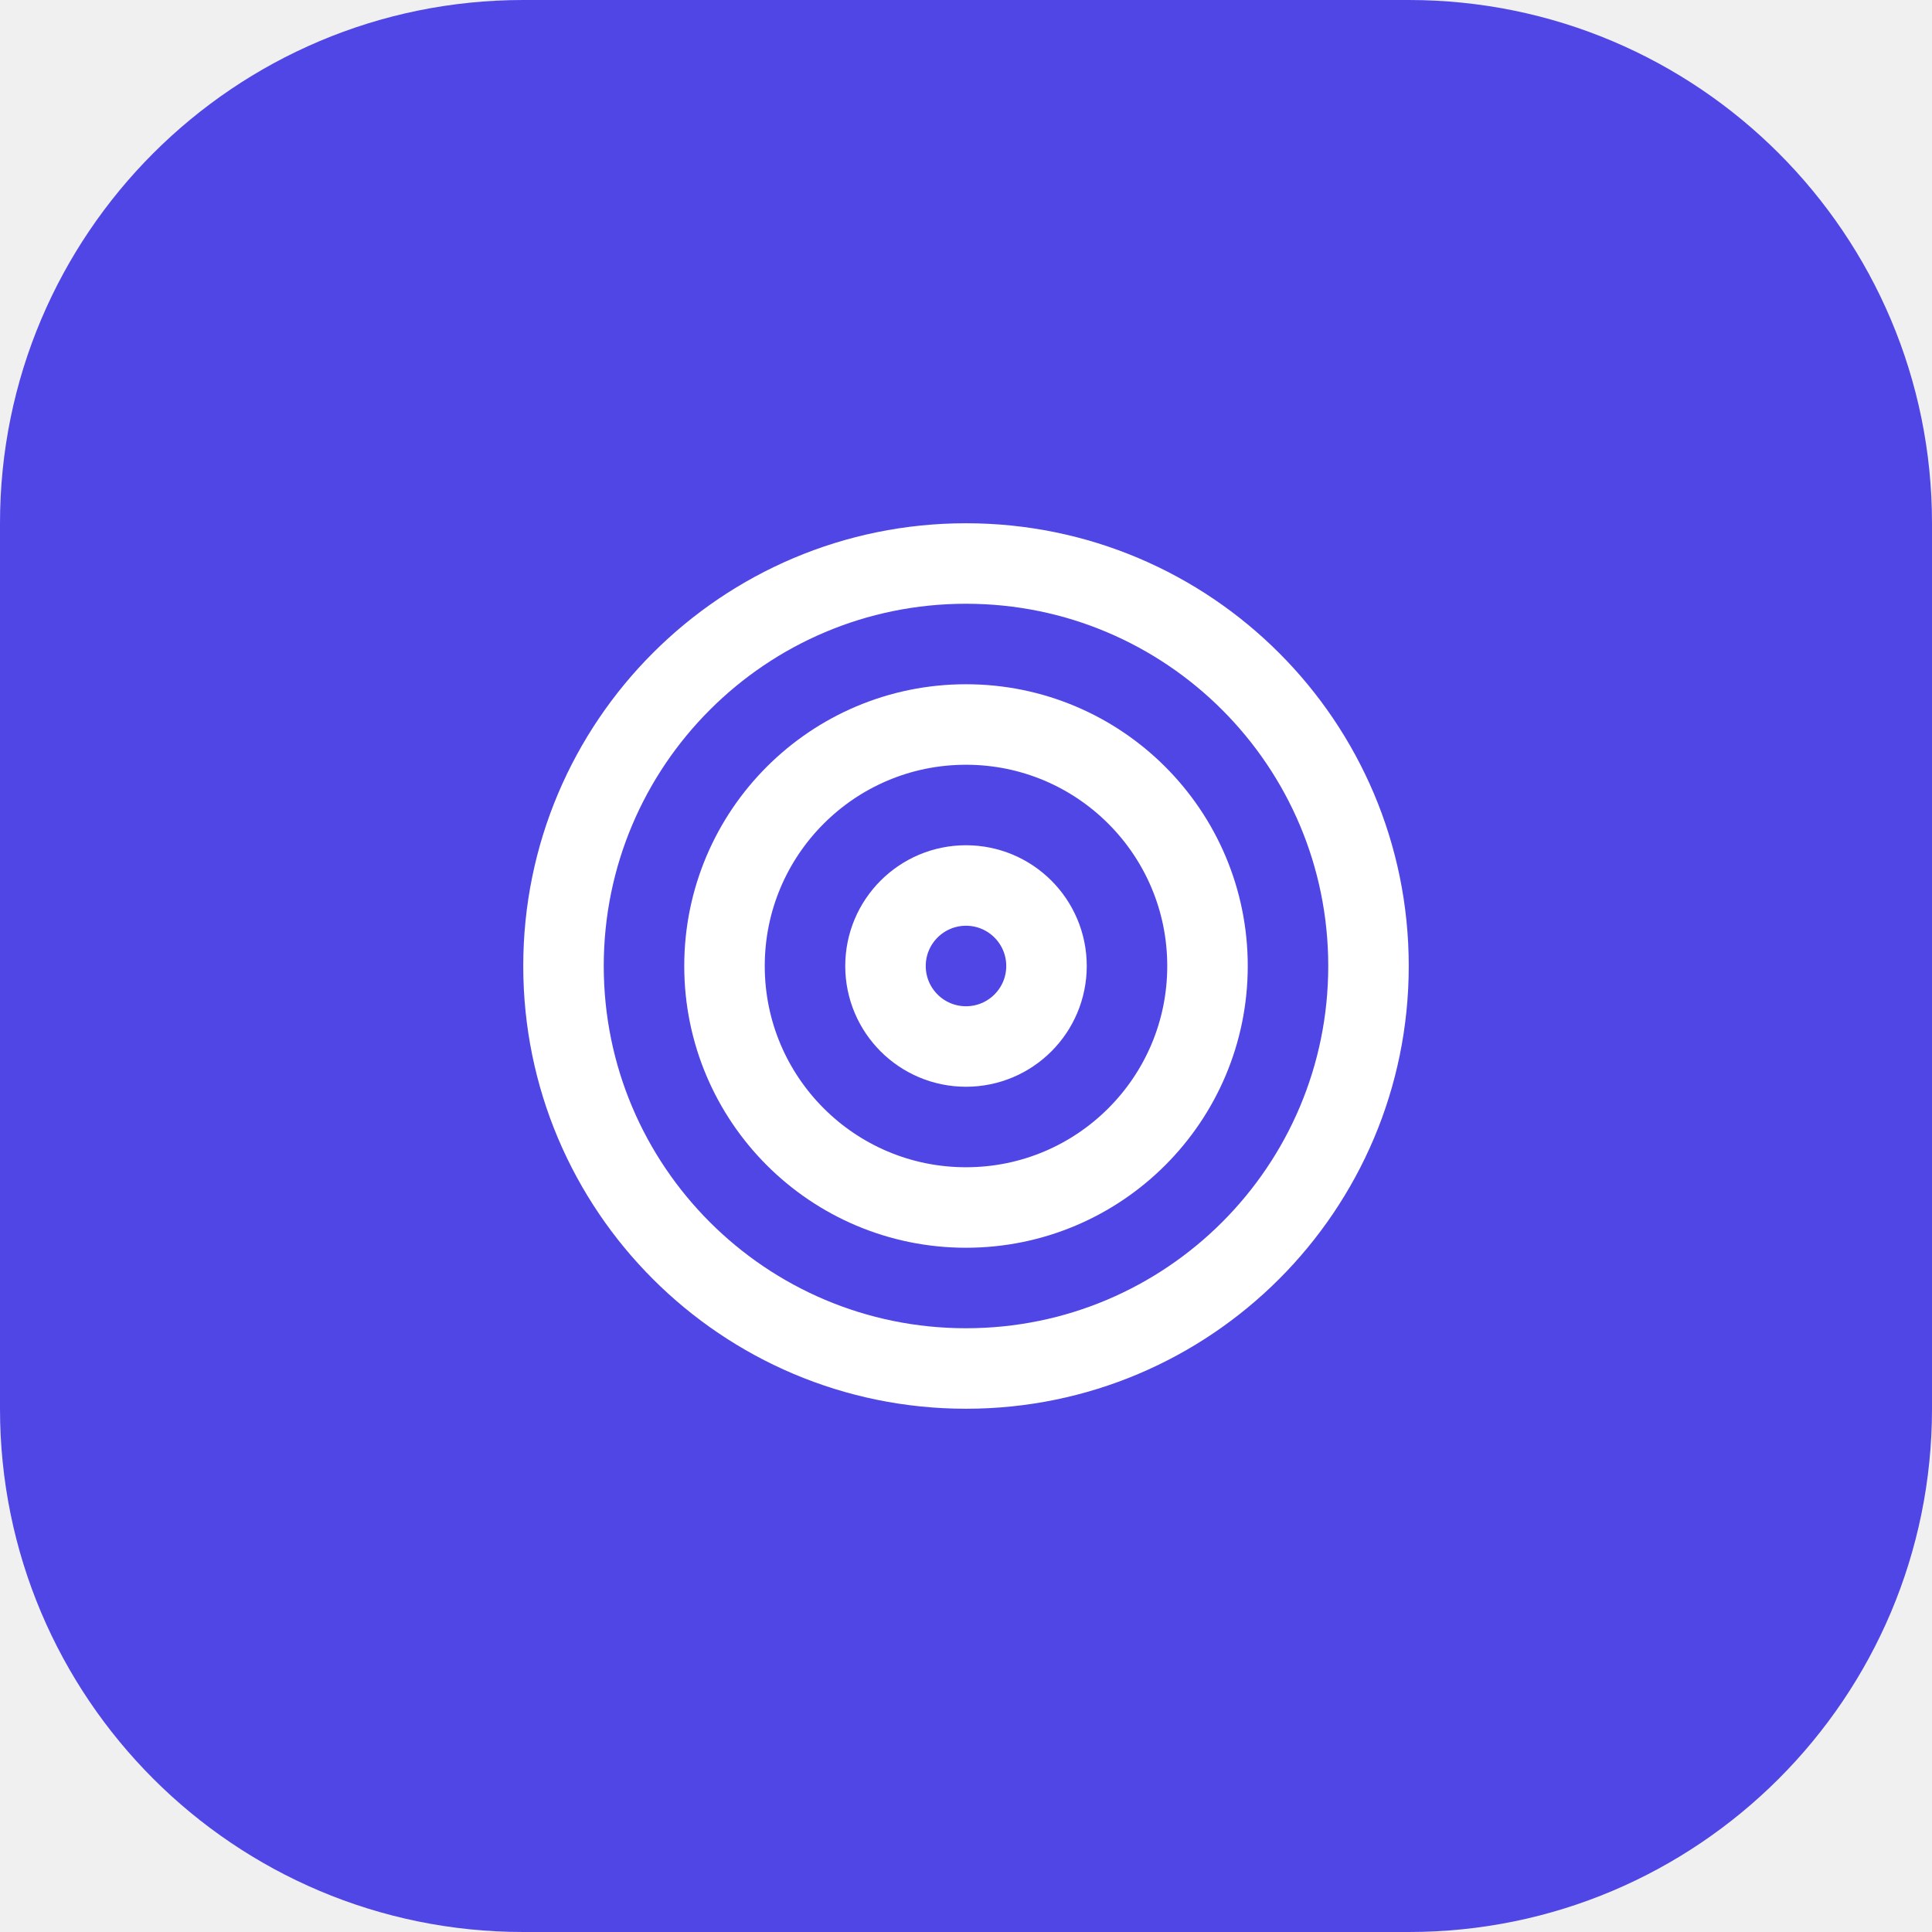
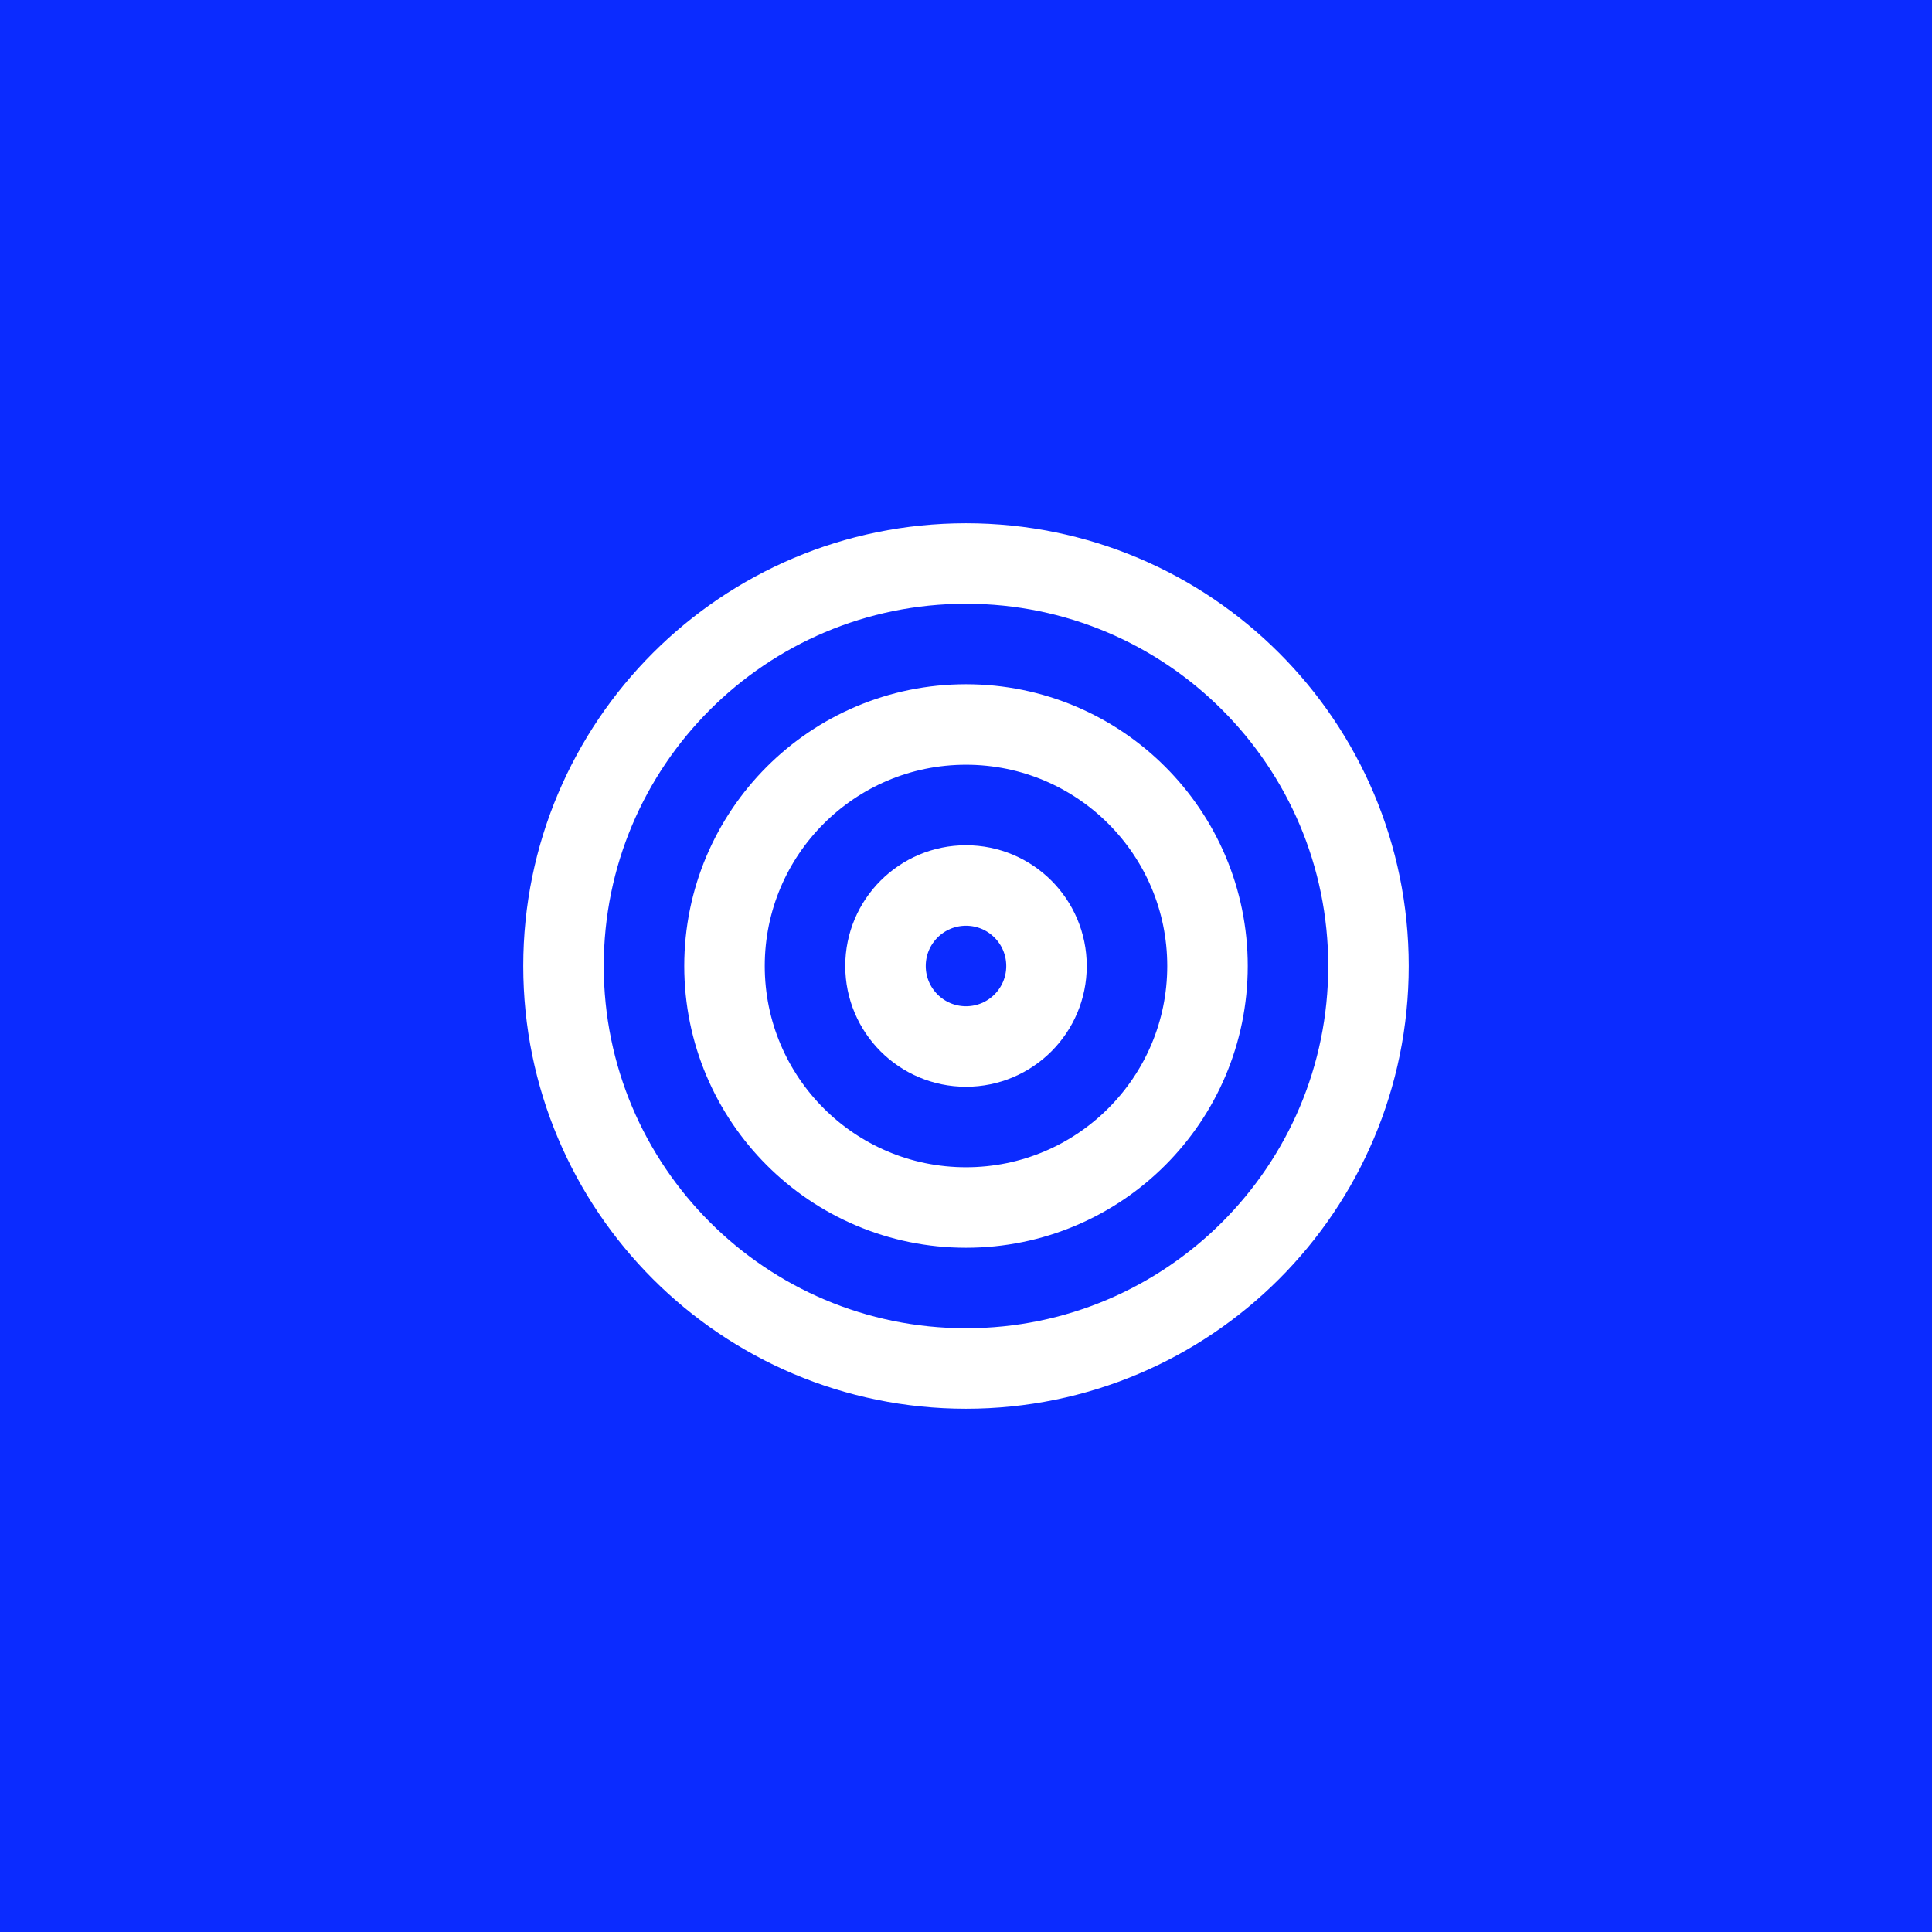
<svg xmlns="http://www.w3.org/2000/svg" width="48" height="48" viewBox="0 0 48 48">
-   <rect width="48" height="48" rx="13" fill="#4f46e5" />
+   <rect width="48" height="48" fill="#0b2bff" />
  <g transform="translate(12 12)" fill="none" stroke="#fff" stroke-width="2" stroke-linecap="round" stroke-linejoin="round">
    <circle cx="12" cy="12" r="10" />
    <circle cx="12" cy="12" r="6" />
    <circle cx="12" cy="12" r="2" />
  </g>
</svg>
